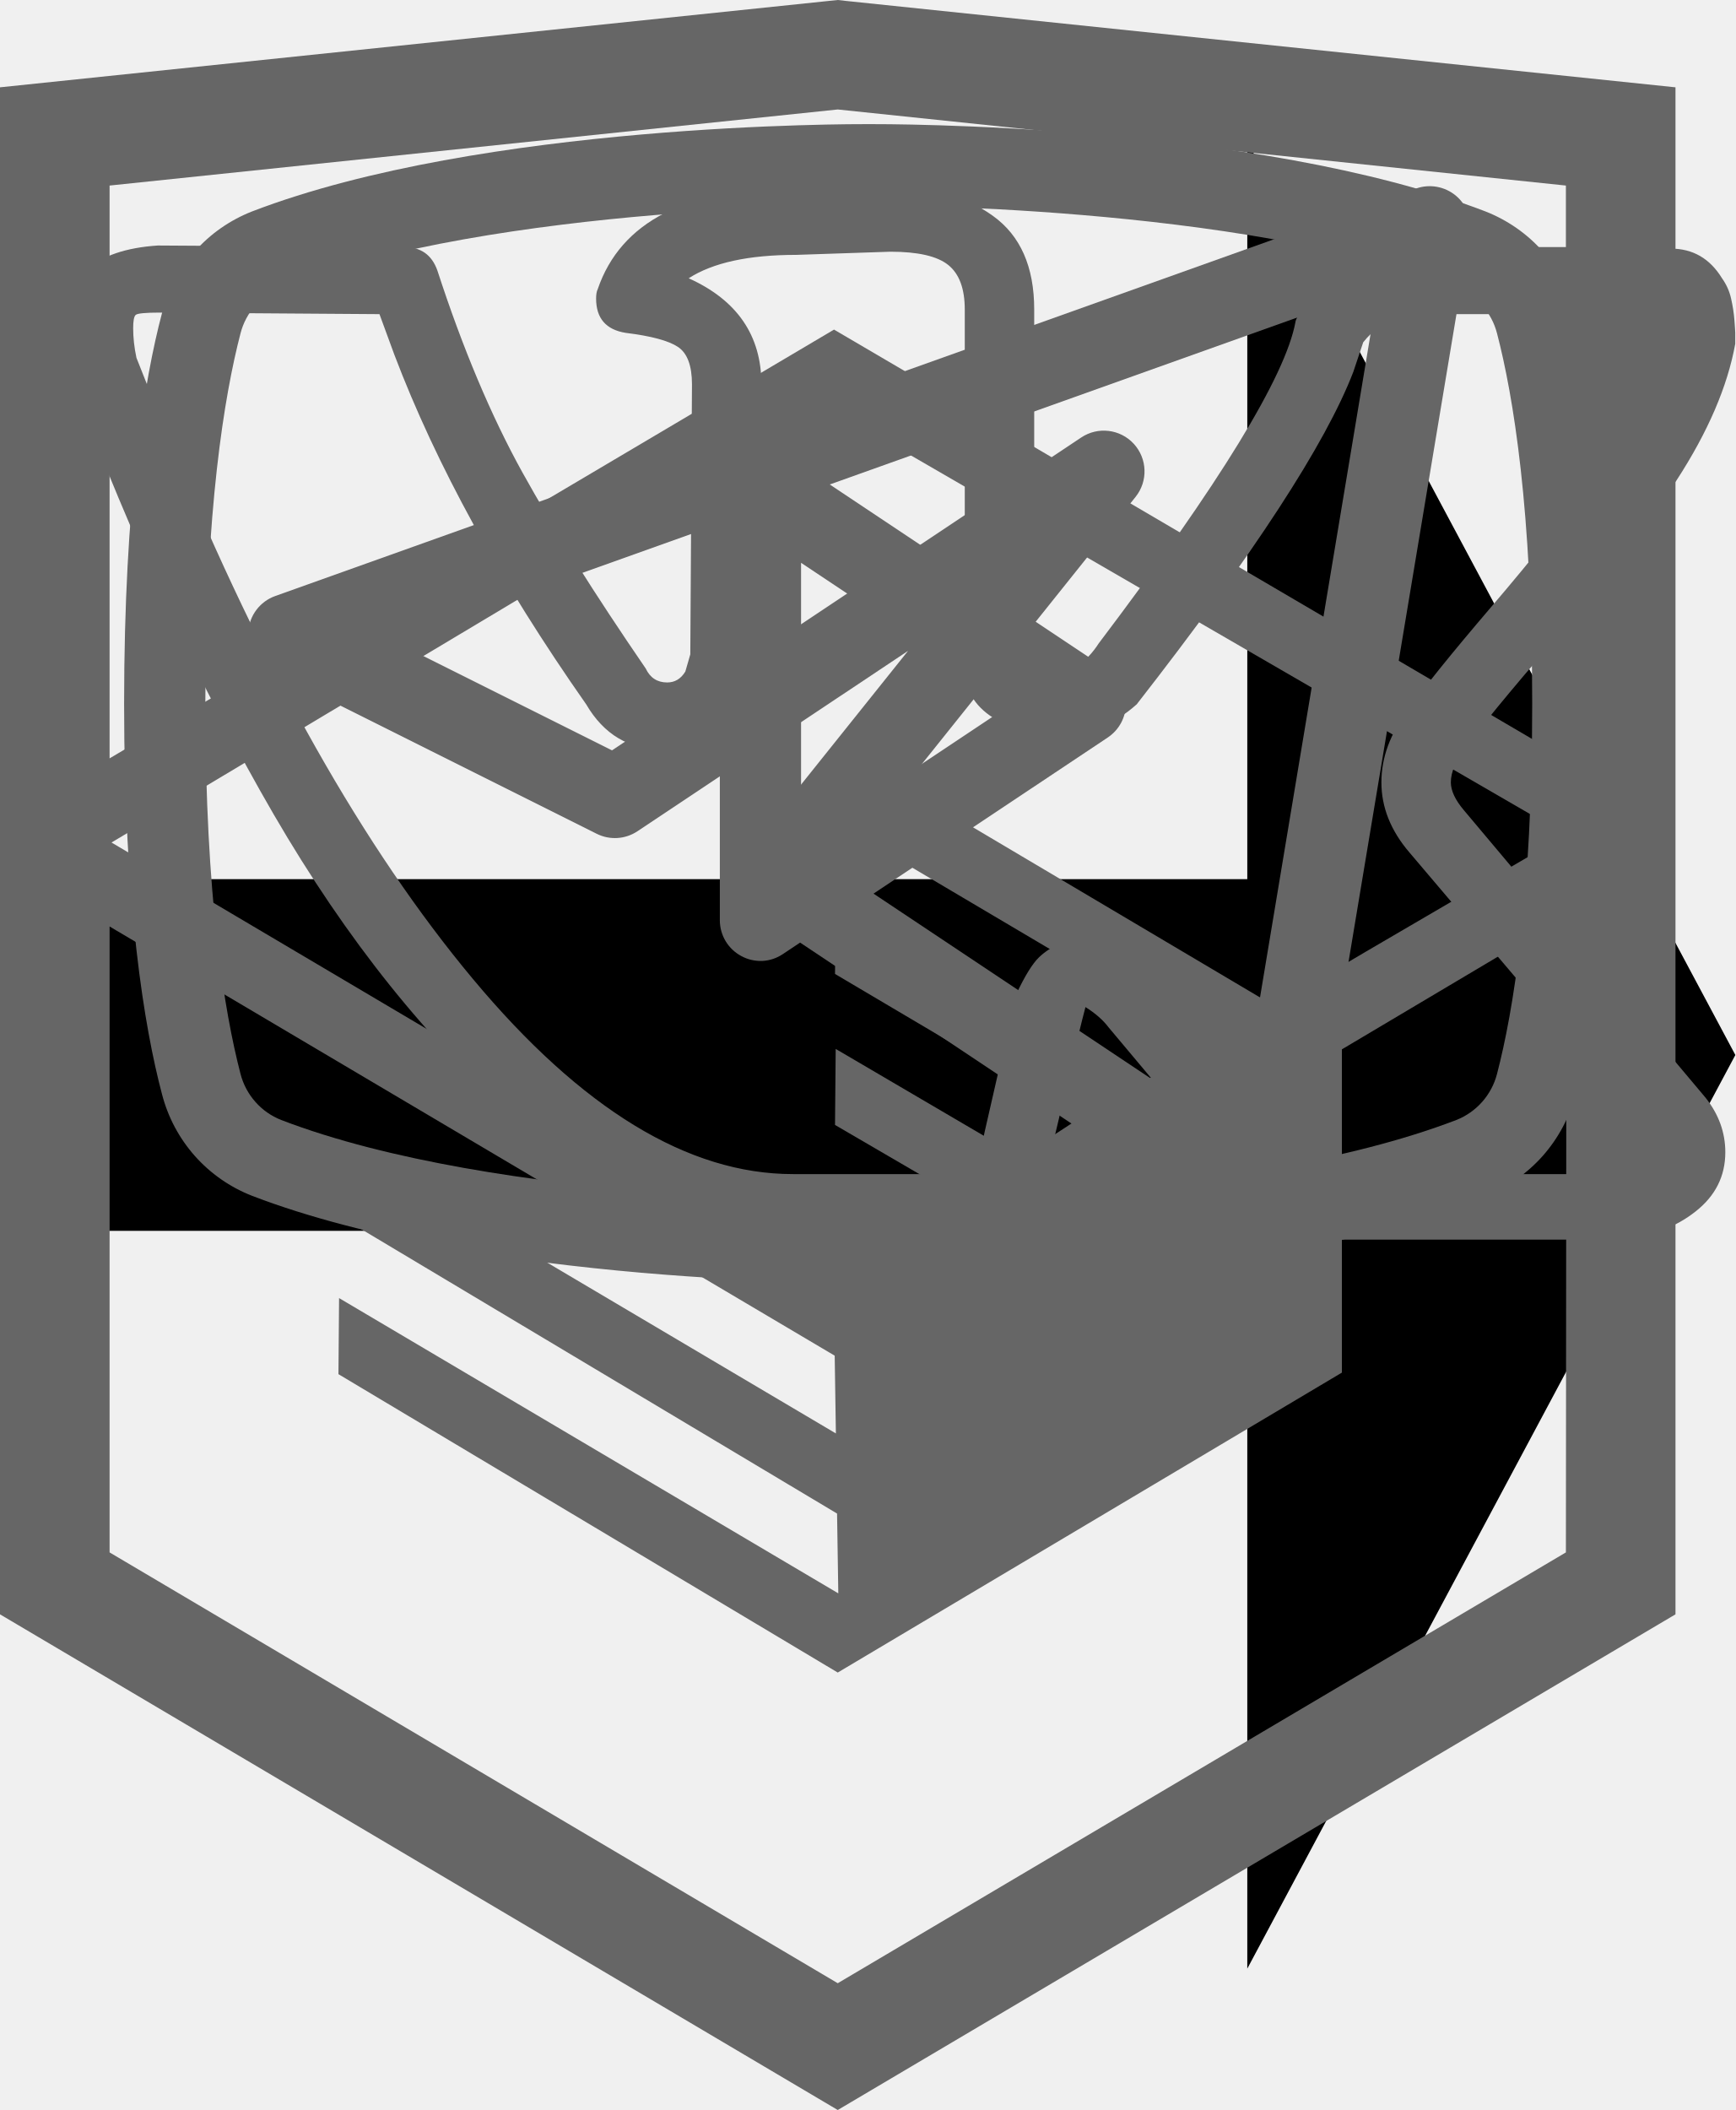
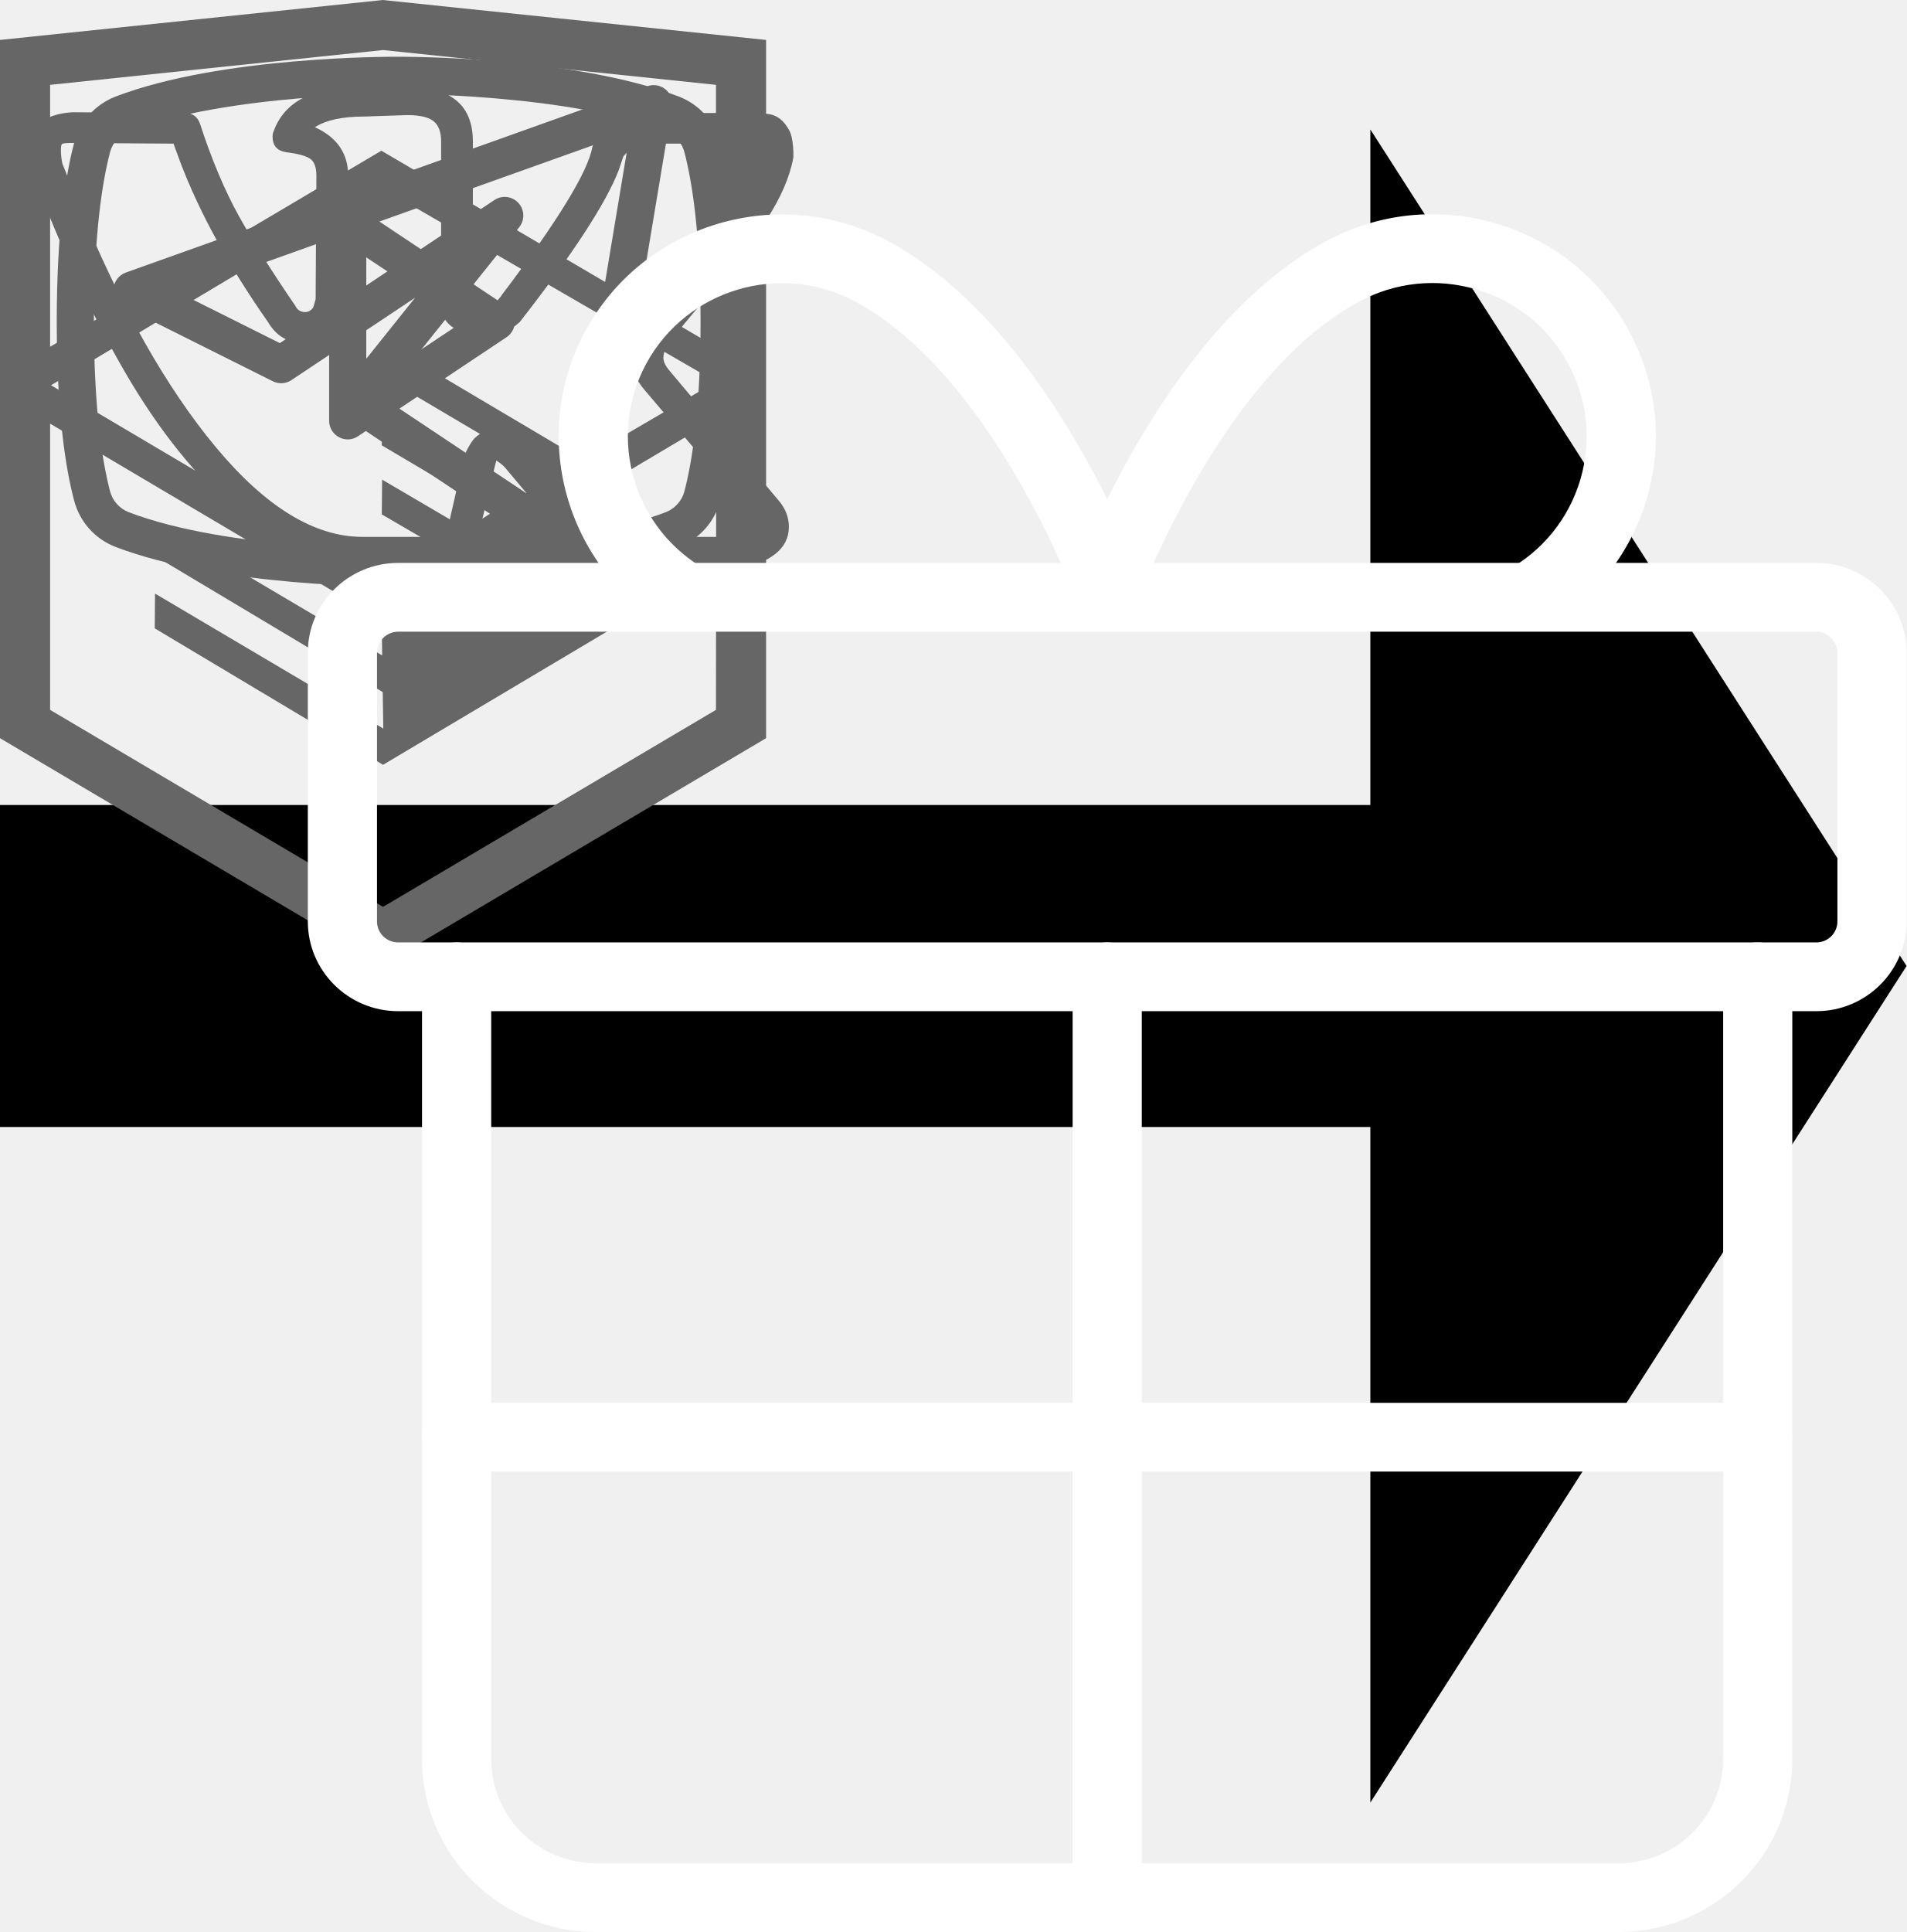
<svg xmlns="http://www.w3.org/2000/svg">
  <style>:root svg:not(:target) { display: none }</style>
  <svg id="arrow" viewBox="0 0 24 12" fill="none" preserveAspectRatio="none">
    <line y1="6" x2="18" y2="6" stroke="black" stroke-width="2" />
    <path d="M24 6L17.25 11.196L17.25 0.804L24 6Z" fill="black" />
  </svg>
  <svg id="vkontakte" width="28" height="22" viewBox="0 0 28 22" fill="none">
    <path d="M1 5.339C1 4.484 1.515 4.023 2.545 3.956L6.515 3.981C6.782 3.981 6.959 4.107 7.048 4.358C7.457 5.615 7.914 6.701 8.42 7.615C8.926 8.528 9.588 9.58 10.405 10.771C10.476 10.922 10.592 10.997 10.751 10.997C10.876 10.997 10.973 10.938 11.044 10.821L11.124 10.544L11.151 6.194C11.151 5.892 11.076 5.691 10.925 5.59C10.774 5.49 10.494 5.414 10.085 5.364C9.766 5.314 9.606 5.129 9.606 4.811C9.606 4.744 9.615 4.693 9.632 4.66C10.005 3.57 11.071 3.025 12.83 3.025L14.322 3C14.997 3 15.556 3.159 16 3.478C16.444 3.796 16.666 4.299 16.666 4.987V10.695C16.791 10.779 16.906 10.821 17.013 10.821C17.279 10.821 17.51 10.67 17.705 10.368C19.659 7.786 20.716 6.06 20.876 5.188C20.876 5.171 20.894 5.129 20.929 5.062C21.053 4.811 21.258 4.593 21.542 4.408C21.826 4.224 22.075 4.098 22.288 4.031C22.359 3.998 22.439 3.981 22.528 3.981H26.657L26.924 4.006C27.279 4.006 27.554 4.165 27.75 4.484C27.821 4.584 27.87 4.693 27.896 4.811C27.923 4.928 27.941 5.045 27.95 5.163C27.959 5.28 27.963 5.347 27.963 5.364V5.54C27.839 6.227 27.523 6.961 27.017 7.74C26.511 8.52 25.867 9.362 25.085 10.268C24.304 11.173 23.816 11.768 23.62 12.053C23.46 12.254 23.38 12.439 23.38 12.607C23.38 12.741 23.451 12.892 23.593 13.059L27.483 17.686C27.697 17.955 27.803 18.248 27.803 18.567C27.803 18.952 27.643 19.271 27.323 19.522C27.004 19.774 26.622 19.916 26.178 19.95L25.725 19.975H21.675C21.657 19.975 21.622 19.979 21.569 19.987C21.515 19.996 21.48 20 21.462 20C21.071 20 20.707 19.841 20.37 19.522C20.245 19.388 19.41 18.399 17.865 16.555C17.776 16.437 17.652 16.328 17.492 16.228C17.421 16.496 17.328 16.882 17.212 17.385C17.097 17.888 17.013 18.248 16.959 18.466L16.879 18.893C16.702 19.48 16.329 19.832 15.76 19.95L15.387 19.975H12.776C11.302 19.975 9.832 19.338 8.367 18.064C6.901 16.789 5.583 15.142 4.41 13.122C3.238 11.102 2.146 8.75 1.133 6.068C1.044 5.85 1 5.607 1 5.339ZM17.013 11.852C16.64 11.852 16.302 11.756 16 11.563C15.698 11.37 15.547 11.106 15.547 10.771V4.987C15.547 4.651 15.458 4.412 15.281 4.27C15.103 4.127 14.792 4.056 14.348 4.056L12.83 4.107C12.066 4.107 11.489 4.232 11.098 4.484C11.879 4.836 12.27 5.406 12.27 6.194V10.62C12.235 11.039 12.057 11.387 11.737 11.664C11.418 11.94 11.062 12.078 10.671 12.078C10.139 12.078 9.73 11.835 9.446 11.349C8.06 9.371 7.03 7.493 6.355 5.716L6.115 5.062L2.572 5.037C2.341 5.037 2.212 5.05 2.186 5.075C2.159 5.1 2.146 5.171 2.146 5.288C2.146 5.439 2.163 5.599 2.199 5.766L2.758 7.175C4.25 10.813 5.871 13.68 7.621 15.775C9.37 17.871 11.089 18.919 12.776 18.919H15.441C15.547 18.919 15.627 18.889 15.68 18.831C15.734 18.772 15.778 18.659 15.814 18.491L15.867 18.24L16.373 16.027C16.515 15.725 16.64 15.524 16.746 15.423C16.942 15.239 17.172 15.146 17.439 15.146C17.865 15.146 18.3 15.389 18.744 15.876L21.009 18.592C21.151 18.81 21.302 18.919 21.462 18.919H25.858C26.391 18.919 26.657 18.793 26.657 18.541C26.657 18.458 26.631 18.374 26.578 18.29L22.714 13.738C22.412 13.386 22.261 13.009 22.261 12.607C22.261 12.204 22.403 11.819 22.688 11.45C22.919 11.114 23.367 10.557 24.033 9.777C24.699 8.998 25.281 8.268 25.778 7.59C26.276 6.91 26.604 6.294 26.764 5.741L26.844 5.414C26.826 5.381 26.817 5.326 26.817 5.251C26.817 5.175 26.808 5.112 26.791 5.062H22.608C22.341 5.163 22.128 5.314 21.968 5.515L21.808 5.993C21.364 7.149 20.201 8.935 18.318 11.349C17.945 11.684 17.51 11.852 17.013 11.852Z" fill="#666666" />
  </svg>
  <svg id="youtube" width="28" height="22" viewBox="0 0 28 22" fill="none">
    <path d="M17.851 10.793L12.614 7.302C12.516 7.237 12.402 7.2 12.284 7.195C12.166 7.189 12.049 7.216 11.945 7.272C11.841 7.328 11.754 7.411 11.693 7.512C11.632 7.613 11.6 7.729 11.6 7.847V14.829C11.6 14.948 11.633 15.065 11.694 15.167C11.756 15.269 11.844 15.352 11.949 15.407C12.052 15.463 12.169 15.489 12.286 15.484C12.404 15.478 12.517 15.44 12.614 15.375L17.851 11.884C17.941 11.824 18.015 11.743 18.066 11.648C18.117 11.553 18.144 11.446 18.144 11.338C18.144 11.23 18.117 11.124 18.066 11.029C18.015 10.934 17.941 10.852 17.851 10.793ZM12.909 13.607V9.069L16.313 11.338L12.909 13.607ZM25.389 5.044C25.294 4.675 25.113 4.335 24.861 4.051C24.609 3.766 24.292 3.546 23.938 3.407C20.218 1.978 14.251 2 14 2C13.749 2 7.782 1.978 4.062 3.407C3.708 3.546 3.391 3.766 3.139 4.051C2.887 4.335 2.706 4.675 2.611 5.044C2.327 6.113 2 8.076 2 11.338C2 14.6 2.327 16.564 2.611 17.633C2.706 18.001 2.887 18.341 3.139 18.626C3.391 18.91 3.708 19.131 4.062 19.269C7.782 20.698 13.749 20.676 14 20.676H14.076C14.829 20.676 20.393 20.633 23.938 19.269C24.292 19.131 24.609 18.91 24.861 18.626C25.113 18.341 25.294 18.001 25.389 17.633C25.673 16.564 26 14.6 26 11.338C26 8.076 25.673 6.113 25.389 5.044ZM24.124 17.305C24.081 17.472 23.999 17.626 23.885 17.755C23.771 17.884 23.629 17.984 23.469 18.047C19.978 19.389 14.066 19.367 14 19.367C13.934 19.367 8.022 19.389 4.531 18.047C4.371 17.984 4.228 17.884 4.115 17.755C4.001 17.626 3.919 17.472 3.876 17.305C3.615 16.302 3.309 14.458 3.309 11.338C3.309 8.218 3.615 6.375 3.876 5.371C3.919 5.204 4.001 5.05 4.115 4.922C4.228 4.793 4.371 4.692 4.531 4.629C8.022 3.287 13.934 3.309 14 3.309C14.066 3.309 19.978 3.287 23.469 4.629C23.629 4.692 23.771 4.793 23.885 4.922C23.999 5.05 24.081 5.204 24.124 5.371C24.386 6.375 24.691 8.218 24.691 11.338C24.691 14.458 24.386 16.302 24.124 17.305Z" fill="#666666" />
  </svg>
  <svg id="telegram" width="28" height="22" viewBox="0 0 28 22" fill="none">
    <path fill-rule="evenodd" clip-rule="evenodd" d="M23.461 3.153C23.639 3.302 23.726 3.535 23.687 3.764L21.061 19.521C21.024 19.741 20.879 19.927 20.674 20.016C20.47 20.105 20.235 20.083 20.049 19.96L12.171 14.707C12.018 14.605 11.915 14.444 11.886 14.262C11.858 14.08 11.907 13.895 12.022 13.751L14.633 10.488L10.273 13.394C10.077 13.525 9.826 13.541 9.615 13.435L4.363 10.809C4.128 10.691 3.985 10.445 4.001 10.182C4.017 9.92 4.188 9.692 4.436 9.604L22.819 3.038C23.038 2.96 23.282 3.004 23.461 3.153ZM6.326 10.323L9.862 12.091L17.423 7.05C17.692 6.87 18.052 6.913 18.271 7.152C18.49 7.391 18.502 7.753 18.3 8.006L13.495 14.012L19.933 18.304L22.208 4.651L6.326 10.323Z" fill="#666666" />
  </svg>
  <svg id="academy" width="27" height="34" viewBox="0 0 27 34">
    <path d="M13.643 0.016L13.5 0L0 1.407V26.013L13.5 34L27 26.013V1.407L13.643 0.016ZM25.234 25.015L13.5 31.957L1.766 25.015V14.929L13.451 21.845L13.47 23.098L5.454 18.355L5.443 19.58L13.489 24.389L13.509 25.675L5.464 20.917L5.454 22.143L13.5 26.951L21.624 22.118V20.893V16.909L25.243 14.759L25.234 25.015ZM25.234 13.452L22.015 15.332L20.532 16.207L13.467 12.02L13.456 13.245L19.496 16.818L19.443 16.849L19.313 16.925L18.454 17.417L13.467 14.469L13.456 15.694L17.392 18.022L16.459 18.631L16.438 18.644L13.467 16.902L13.456 18.127L15.403 19.262L13.415 20.448L1.797 13.576L13.435 6.618L25.234 13.452ZM25.234 12.227L13.44 5.311L1.766 12.22V2.99L13.5 1.764L25.234 2.99V12.227Z" fill="#666666" />
  </svg>
+   <svg id="gift" width="78" height="81" viewBox="0 0 78 81" fill="none">
+     <path d="M64.016 35.633H14.031C12.277 35.633 10.849 34.214 10.849 32.471V22.999C10.849 21.255 12.277 19.837 14.031 19.837H64.015C65.769 19.837 67.195 21.255 67.195 22.999V32.471C67.196 34.214 65.769 35.633 64.016 35.633ZM14.031 22.26C13.628 22.26 13.287 22.598 13.287 22.999V32.471C13.287 32.879 13.621 33.21 14.031 33.21H64.015C64.424 33.21 64.758 32.879 64.758 32.471V22.999C64.758 22.598 64.417 22.26 64.015 22.26H14.031Z" fill="white" />
+     <path d="M57.045 68.082H20.999C17.622 68.082 14.874 65.351 14.874 61.993V34.421C14.874 33.752 15.42 33.209 16.093 33.209C16.766 33.209 17.312 33.752 17.312 34.421V61.993C17.312 64.015 18.966 65.659 20.999 65.659H57.045C59.077 65.659 60.731 64.015 60.731 61.993V34.421C60.731 33.752 61.277 33.209 61.95 33.209C62.622 33.209 63.168 33.752 63.168 34.421V61.993C63.168 65.351 60.421 68.082 57.045 68.082Z" fill="white" />
+     <path d="M39.023 68.082C38.35 68.082 37.804 67.54 37.804 66.871V34.421C37.804 33.752 38.35 33.209 39.023 33.209C39.695 33.209 40.241 33.752 40.241 34.421V66.87C40.241 67.54 39.696 68.082 39.023 68.082Z" fill="white" />
+     <path d="M23.811 22.256C19.997 20.201 18.573 15.444 20.638 11.651C22.702 7.86 27.486 6.445 31.303 8.496C37.117 11.627 40.257 20.361 40.387 20.731L38.088 21.535C38.059 21.452 35.126 13.31 30.143 10.627C27.508 9.211 24.206 10.188 22.782 12.805C21.357 15.424 22.339 18.707 24.973 20.125L23.811 22.256Z" fill="white" />
+     <path d="M54.231 22.256L53.071 20.124C54.348 19.437 55.278 18.297 55.693 16.916C56.106 15.533 55.953 14.073 55.262 12.805C54.572 11.536 53.426 10.612 52.036 10.2C50.646 9.789 49.178 9.941 47.902 10.627C42.92 13.309 39.987 21.452 39.958 21.534L37.659 20.73C37.789 20.36 40.928 11.626 46.742 8.496C48.59 7.501 50.718 7.282 52.732 7.878C54.747 8.473 56.406 9.814 57.406 11.651C58.407 13.488 58.629 15.603 58.029 17.606C57.429 19.609 56.08 21.26 54.231 22.256Z" fill="white" />
+     <path d="M61.95 51.857H16.093C15.42 51.857 14.874 51.314 14.874 50.646C14.874 49.977 15.42 49.435 16.093 49.435H61.95C62.622 49.435 63.168 49.977 63.168 50.646C63.168 51.314 62.623 51.857 61.95 51.857Z" fill="white" />
+   </svg>
</svg>
